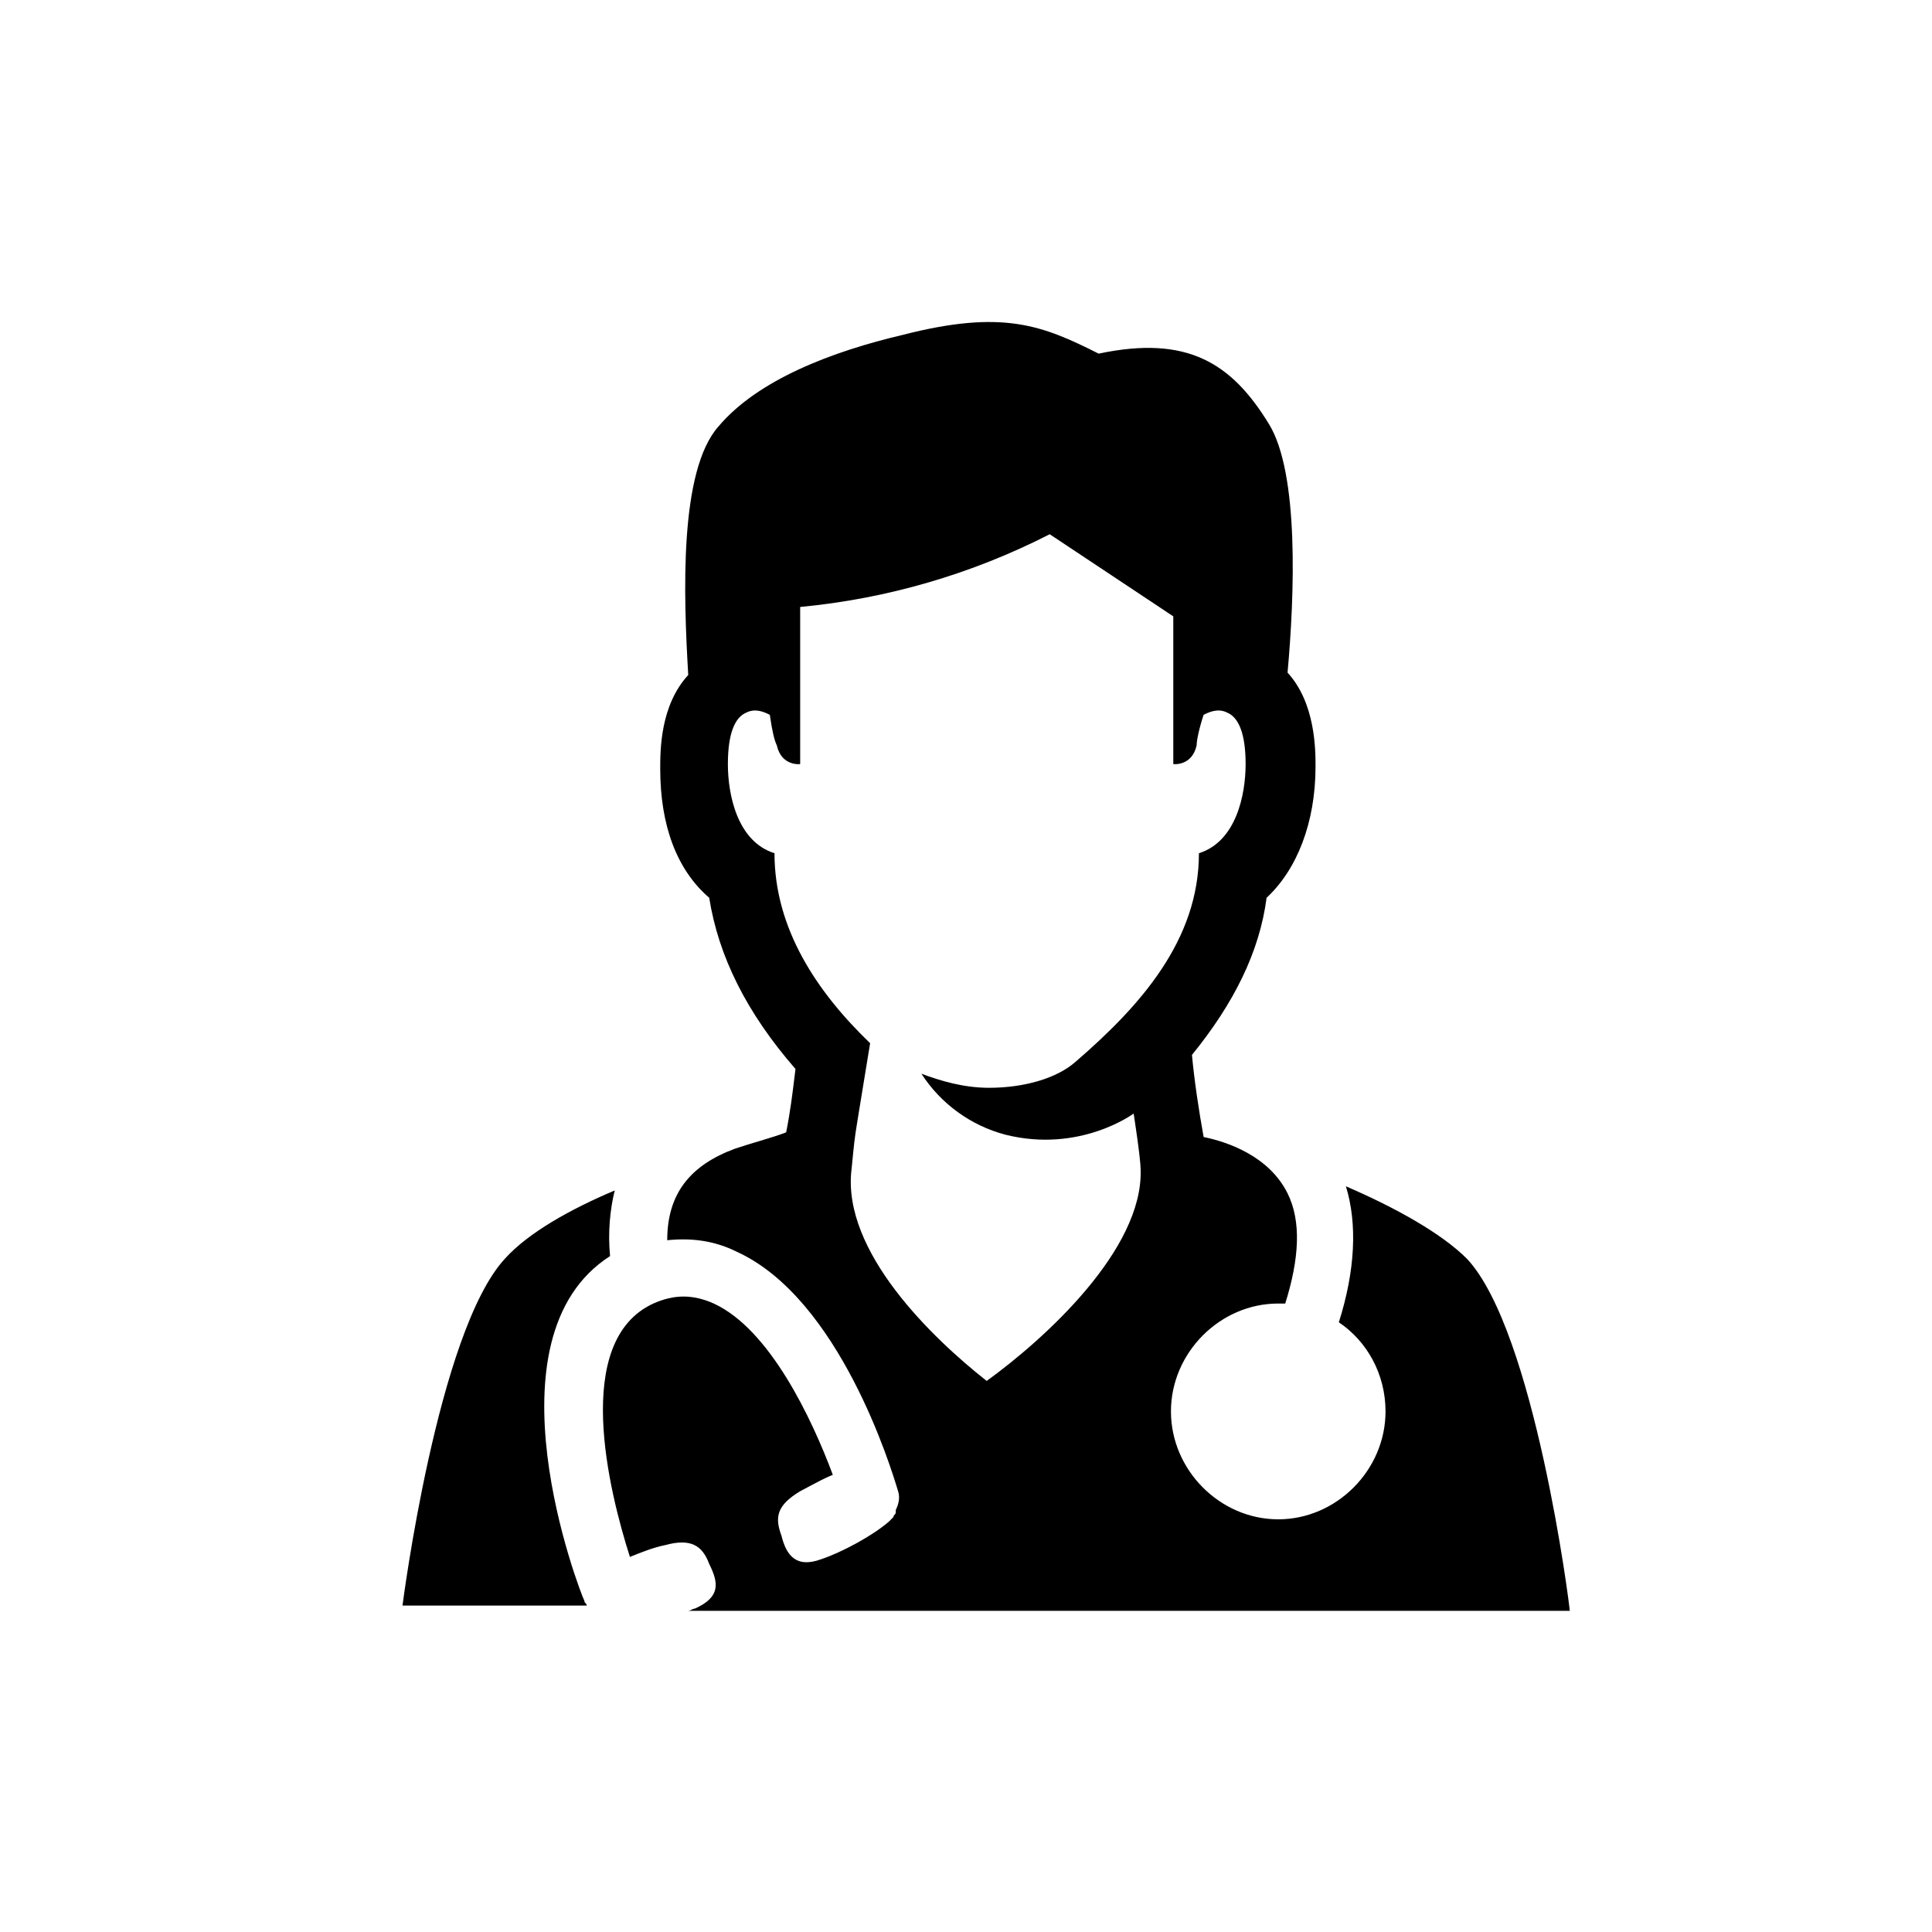
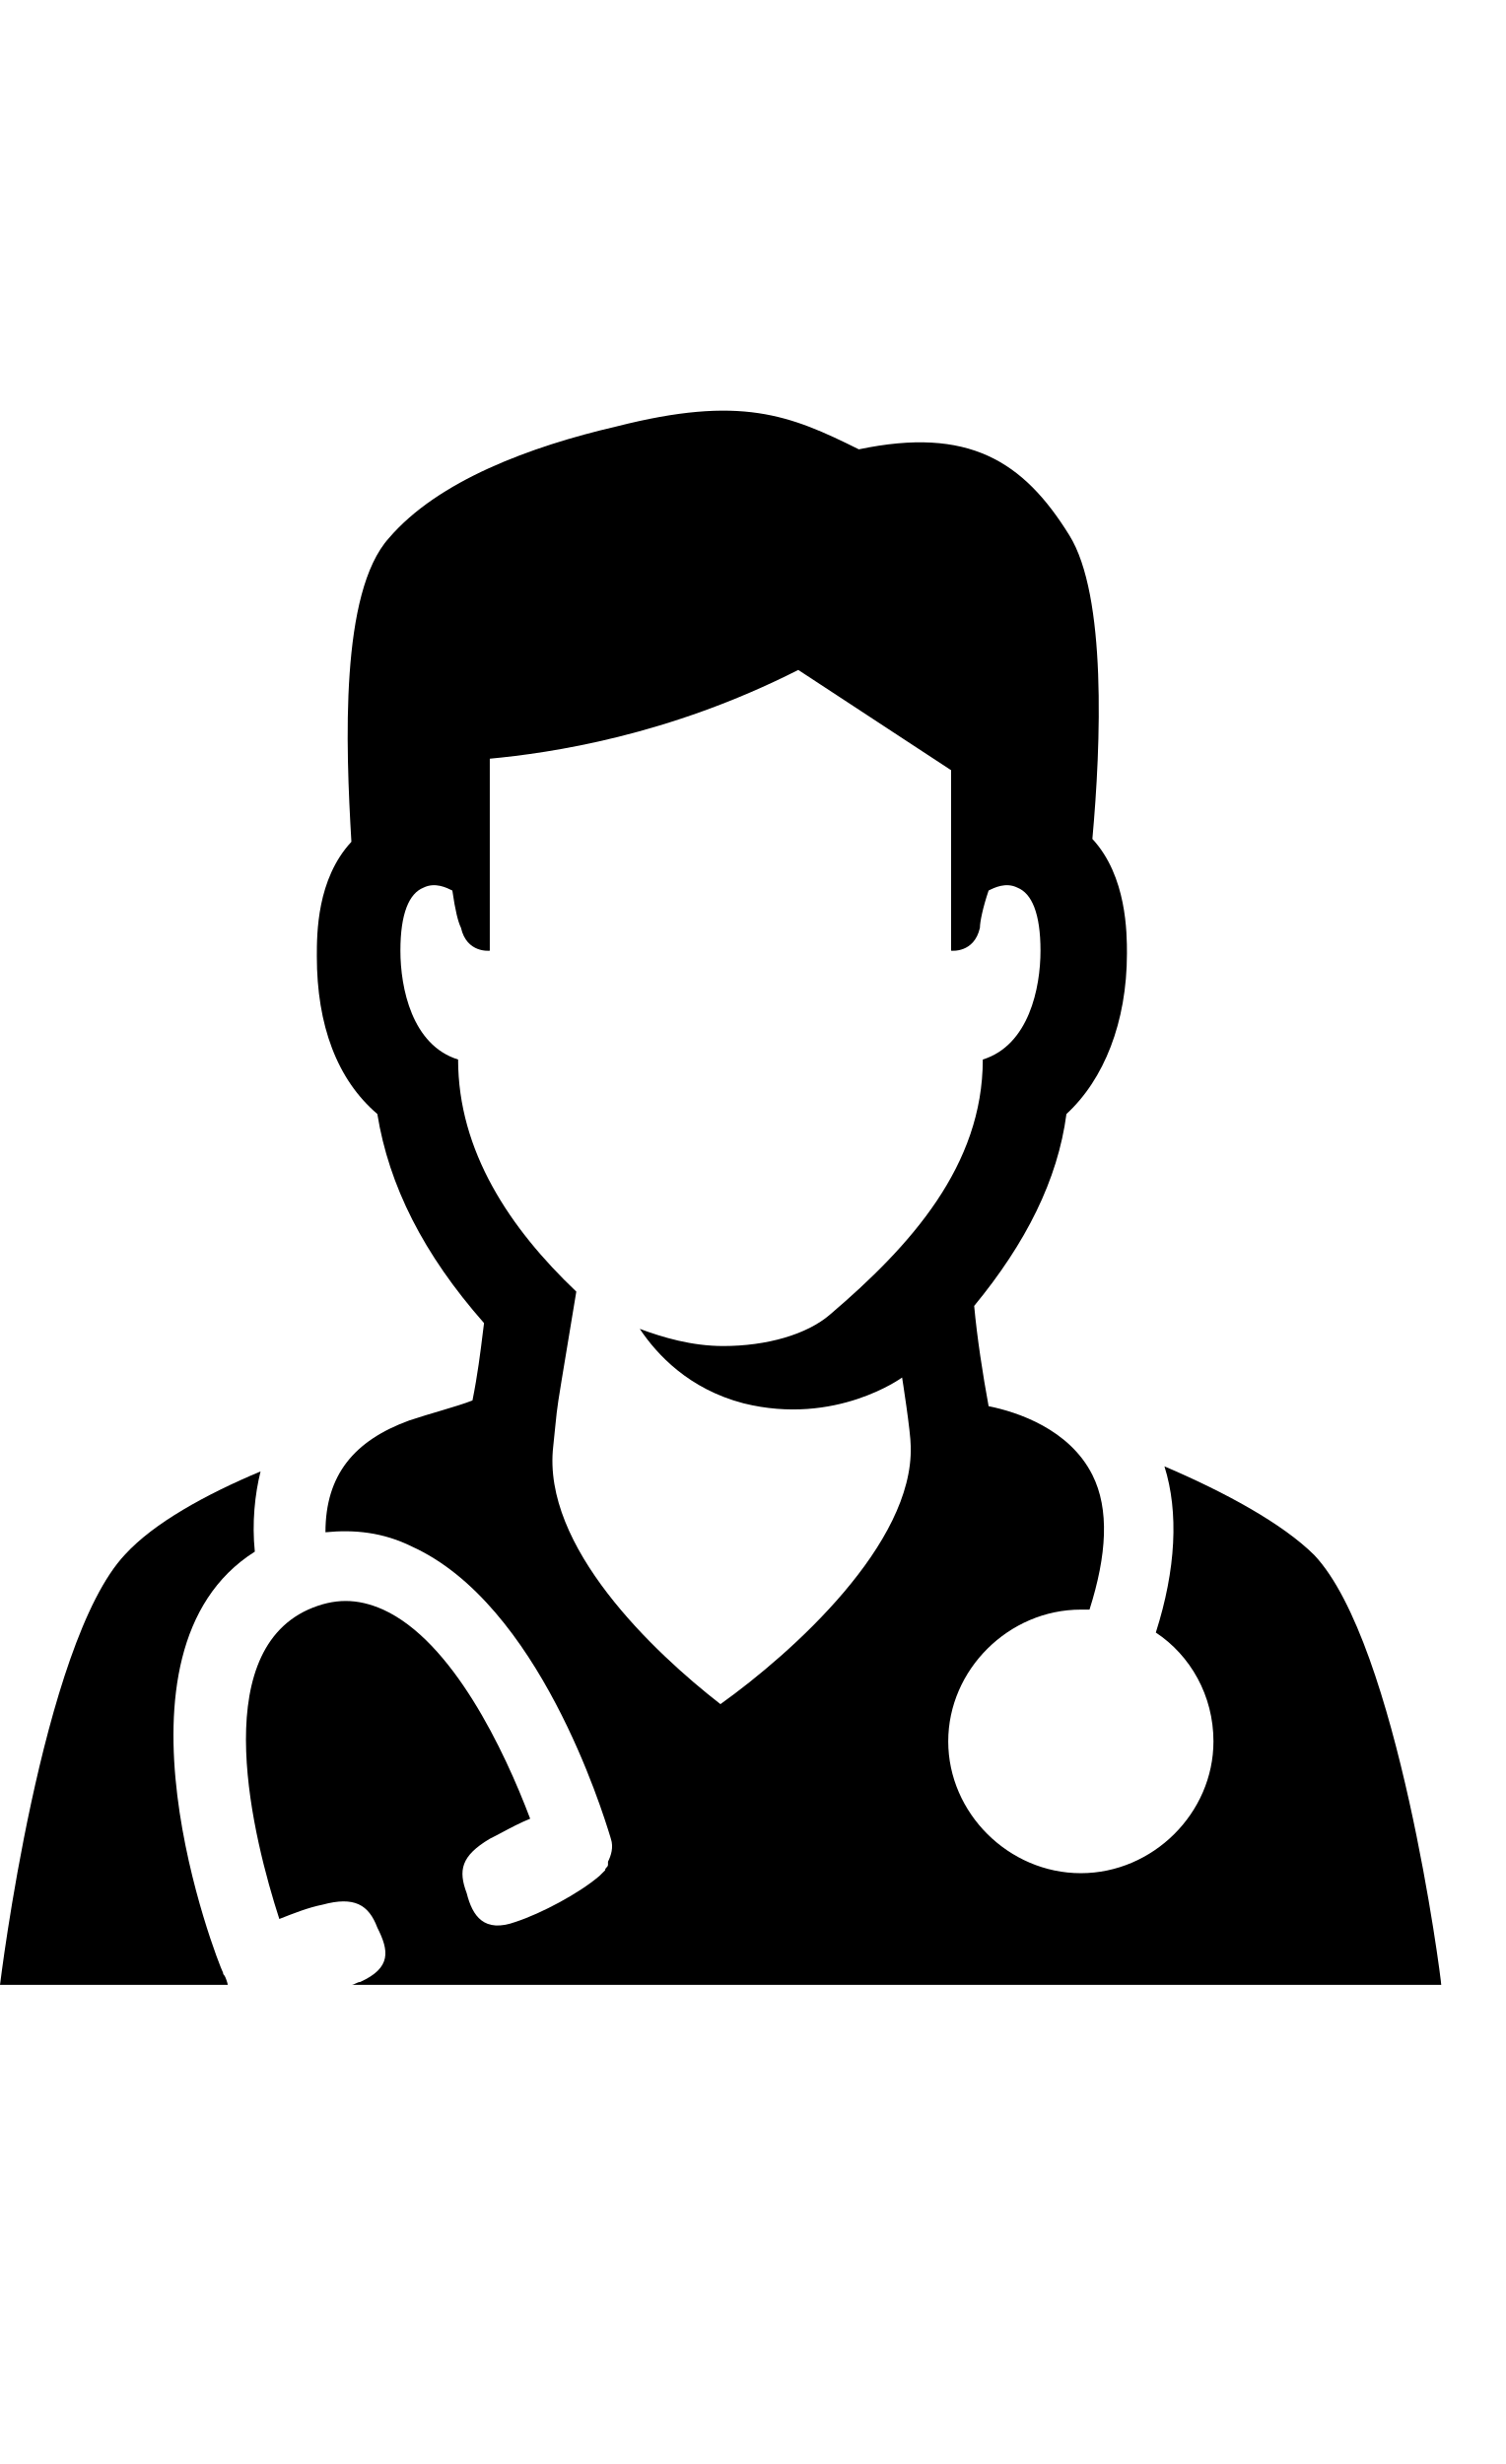
- <svg xmlns="http://www.w3.org/2000/svg" focusable="false" width="48" height="48" viewBox="0 0 48 48" fill="#000">
-   <path fill-rule="evenodd" clip-rule="evenodd" d="M33.438 29.473c1.216.524 2.375 1.165 3.013 1.806C38.13 33.086 39 39.903 39 40.02H17.099a.205.205 0 00.086-.028.204.204 0 01.087-.03c.638-.29.58-.64.348-1.107-.174-.466-.464-.64-1.1-.466-.29.059-.58.175-.87.292-.521-1.632-1.449-5.361.58-6.294.52-.233.984-.233 1.506 0 1.39.641 2.433 2.855 2.955 4.254-.198.08-.396.187-.576.283-.083.045-.162.088-.235.125-.58.35-.638.641-.464 1.107.116.466.348.816.985.583.521-.175 1.275-.583 1.68-.932l.116-.117c0-.03.015-.044.03-.058.014-.015.028-.03.028-.059v-.058c.058-.116.116-.291.058-.466L22.298 37c-.158-.52-1.435-4.726-3.983-5.896-.58-.291-1.159-.35-1.738-.291 0-1.165.58-1.865 1.68-2.273.229-.076.446-.142.643-.2.252-.077.47-.142.632-.208.102-.51.159-.977.21-1.398l.022-.175c-1.217-1.398-1.912-2.797-2.144-4.254-.811-.699-1.217-1.806-1.217-3.205 0-.466 0-1.573.696-2.33-.116-1.982-.232-5.07.753-6.177.985-1.166 2.839-1.865 4.577-2.273 2.492-.64 3.476-.233 4.867.466 2.202-.466 3.303.233 4.23 1.748.753 1.224.637 4.254.463 6.177.695.758.695 1.923.695 2.331 0 1.399-.463 2.564-1.216 3.263-.174 1.34-.811 2.622-1.854 3.904.058.641.174 1.399.29 2.04.579.117 1.622.466 2.085 1.399.348.699.29 1.631-.058 2.738h-.174c-1.448 0-2.665 1.224-2.665 2.68 0 1.457 1.217 2.681 2.666 2.681 1.448 0 2.665-1.224 2.665-2.68 0-.933-.464-1.748-1.16-2.215.407-1.282.464-2.447.175-3.38zm-12.284-.408c-.232 2.04 2.028 4.195 3.36 5.244 1.45-1.049 3.883-3.263 3.825-5.244 0-.292-.174-1.399-.174-1.399s-1.332.99-3.187.525a3.57 3.57 0 01-2.086-1.515c.464.174 1.044.35 1.68.35.87 0 1.681-.234 2.145-.642 1.622-1.398 3.07-3.03 3.07-5.186.928-.291 1.16-1.457 1.16-2.214 0-.758-.174-1.166-.464-1.282-.232-.117-.464 0-.58.058-.115.35-.173.641-.173.758-.116.524-.58.466-.58.466v-3.671l-3.07-2.04a17.176 17.176 0 01-6.2 1.807v3.904s-.464.058-.58-.466c-.058-.117-.116-.35-.174-.758-.116-.058-.347-.175-.579-.058-.29.116-.463.524-.463 1.282 0 .757.231 1.923 1.158 2.214 0 1.865 1.043 3.438 2.376 4.72-.305 1.877-.36 2.168-.393 2.46-.019.154-.031.307-.07.687z" />
-   <path d="M15.273 29.576c-.116.466-.174 1.049-.116 1.631-3.187 2.04-.754 8.333-.638 8.566 0 .03.015.044.03.059.014.014.028.029.028.058H10s.87-6.818 2.55-8.624c.579-.641 1.622-1.224 2.723-1.69z" />
+ <svg xmlns="http://www.w3.org/2000/svg" focusable="false" viewBox="0 0 22 36" fill="#000">
+   <path fill-rule="evenodd" clip-rule="evenodd" d="M17.013 21.424C17.898 21.801 18.74 22.261 19.203 22.721C20.425 24.019 21.057 28.916 21.057 29H5.134C5.155 29 5.176 28.989 5.197 28.979C5.219 28.969 5.24 28.958 5.261 28.958C5.724 28.749 5.682 28.498 5.513 28.163C5.387 27.828 5.176 27.702 4.713 27.828C4.502 27.87 4.292 27.954 4.081 28.037C3.702 26.865 3.028 24.186 4.502 23.517C4.882 23.349 5.219 23.349 5.598 23.517C6.609 23.977 7.367 25.568 7.746 26.572C7.602 26.63 7.458 26.706 7.328 26.776C7.267 26.808 7.21 26.839 7.156 26.865C6.735 27.116 6.693 27.326 6.819 27.661C6.903 27.995 7.072 28.247 7.535 28.079C7.914 27.954 8.462 27.661 8.757 27.409L8.841 27.326C8.841 27.305 8.852 27.294 8.862 27.284C8.873 27.273 8.883 27.263 8.883 27.242V27.2C8.925 27.116 8.968 26.991 8.925 26.865C8.924 26.86 8.92 26.848 8.915 26.831C8.8 26.457 7.871 23.436 6.019 22.596C5.598 22.387 5.176 22.345 4.755 22.387C4.755 21.549 5.176 21.047 5.977 20.754C6.143 20.699 6.301 20.652 6.444 20.61C6.627 20.555 6.785 20.508 6.903 20.461C6.977 20.094 7.019 19.759 7.056 19.457C7.062 19.414 7.067 19.372 7.072 19.331C6.187 18.326 5.682 17.322 5.513 16.276C4.924 15.773 4.629 14.978 4.629 13.973C4.629 13.639 4.629 12.843 5.134 12.299C5.05 10.876 4.966 8.658 5.682 7.862C6.398 7.025 7.746 6.523 9.01 6.23C10.821 5.769 11.537 6.062 12.548 6.565C14.149 6.23 14.949 6.732 15.623 7.82C16.171 8.699 16.086 10.876 15.96 12.257C16.465 12.801 16.465 13.639 16.465 13.931C16.465 14.936 16.128 15.773 15.581 16.276C15.454 17.238 14.991 18.159 14.233 19.08C14.275 19.54 14.359 20.084 14.444 20.545C14.865 20.629 15.623 20.88 15.96 21.549C16.213 22.052 16.171 22.721 15.918 23.517H15.791C14.738 23.517 13.854 24.396 13.854 25.442C13.854 26.489 14.738 27.368 15.791 27.368C16.845 27.368 17.729 26.489 17.729 25.442C17.729 24.773 17.392 24.186 16.887 23.852C17.181 22.931 17.224 22.094 17.013 21.424ZM8.083 21.131C7.914 22.596 9.557 24.145 10.526 24.898C11.579 24.145 13.348 22.554 13.306 21.131C13.306 20.922 13.18 20.126 13.18 20.126C13.18 20.126 12.211 20.838 10.863 20.503C10.063 20.294 9.599 19.791 9.347 19.415C9.684 19.54 10.105 19.666 10.568 19.666C11.2 19.666 11.79 19.498 12.127 19.206C13.306 18.201 14.359 17.029 14.359 15.48C15.033 15.271 15.202 14.434 15.202 13.89C15.202 13.346 15.075 13.053 14.865 12.969C14.696 12.885 14.528 12.969 14.444 13.011C14.359 13.262 14.317 13.471 14.317 13.555C14.233 13.931 13.896 13.89 13.896 13.89V11.253L11.663 9.788C9.768 10.75 8.041 11.002 7.156 11.085V13.89C7.156 13.89 6.819 13.931 6.735 13.555C6.693 13.471 6.651 13.304 6.609 13.011C6.524 12.969 6.356 12.885 6.187 12.969C5.977 13.053 5.85 13.346 5.85 13.89C5.85 14.434 6.019 15.271 6.693 15.48C6.693 16.82 7.451 17.95 8.42 18.871C8.198 20.219 8.159 20.427 8.134 20.638C8.121 20.748 8.112 20.858 8.083 21.131Z" />
+   <path d="M3.807 21.498C3.723 21.833 3.68 22.252 3.723 22.67C1.406 24.135 3.175 28.656 3.259 28.823C3.259 28.844 3.27 28.854 3.28 28.865C3.291 28.875 3.328 28.979 3.328 29H0C0 29 0.605 24.009 1.827 22.712C2.248 22.252 3.007 21.833 3.807 21.498Z" />
</svg>
